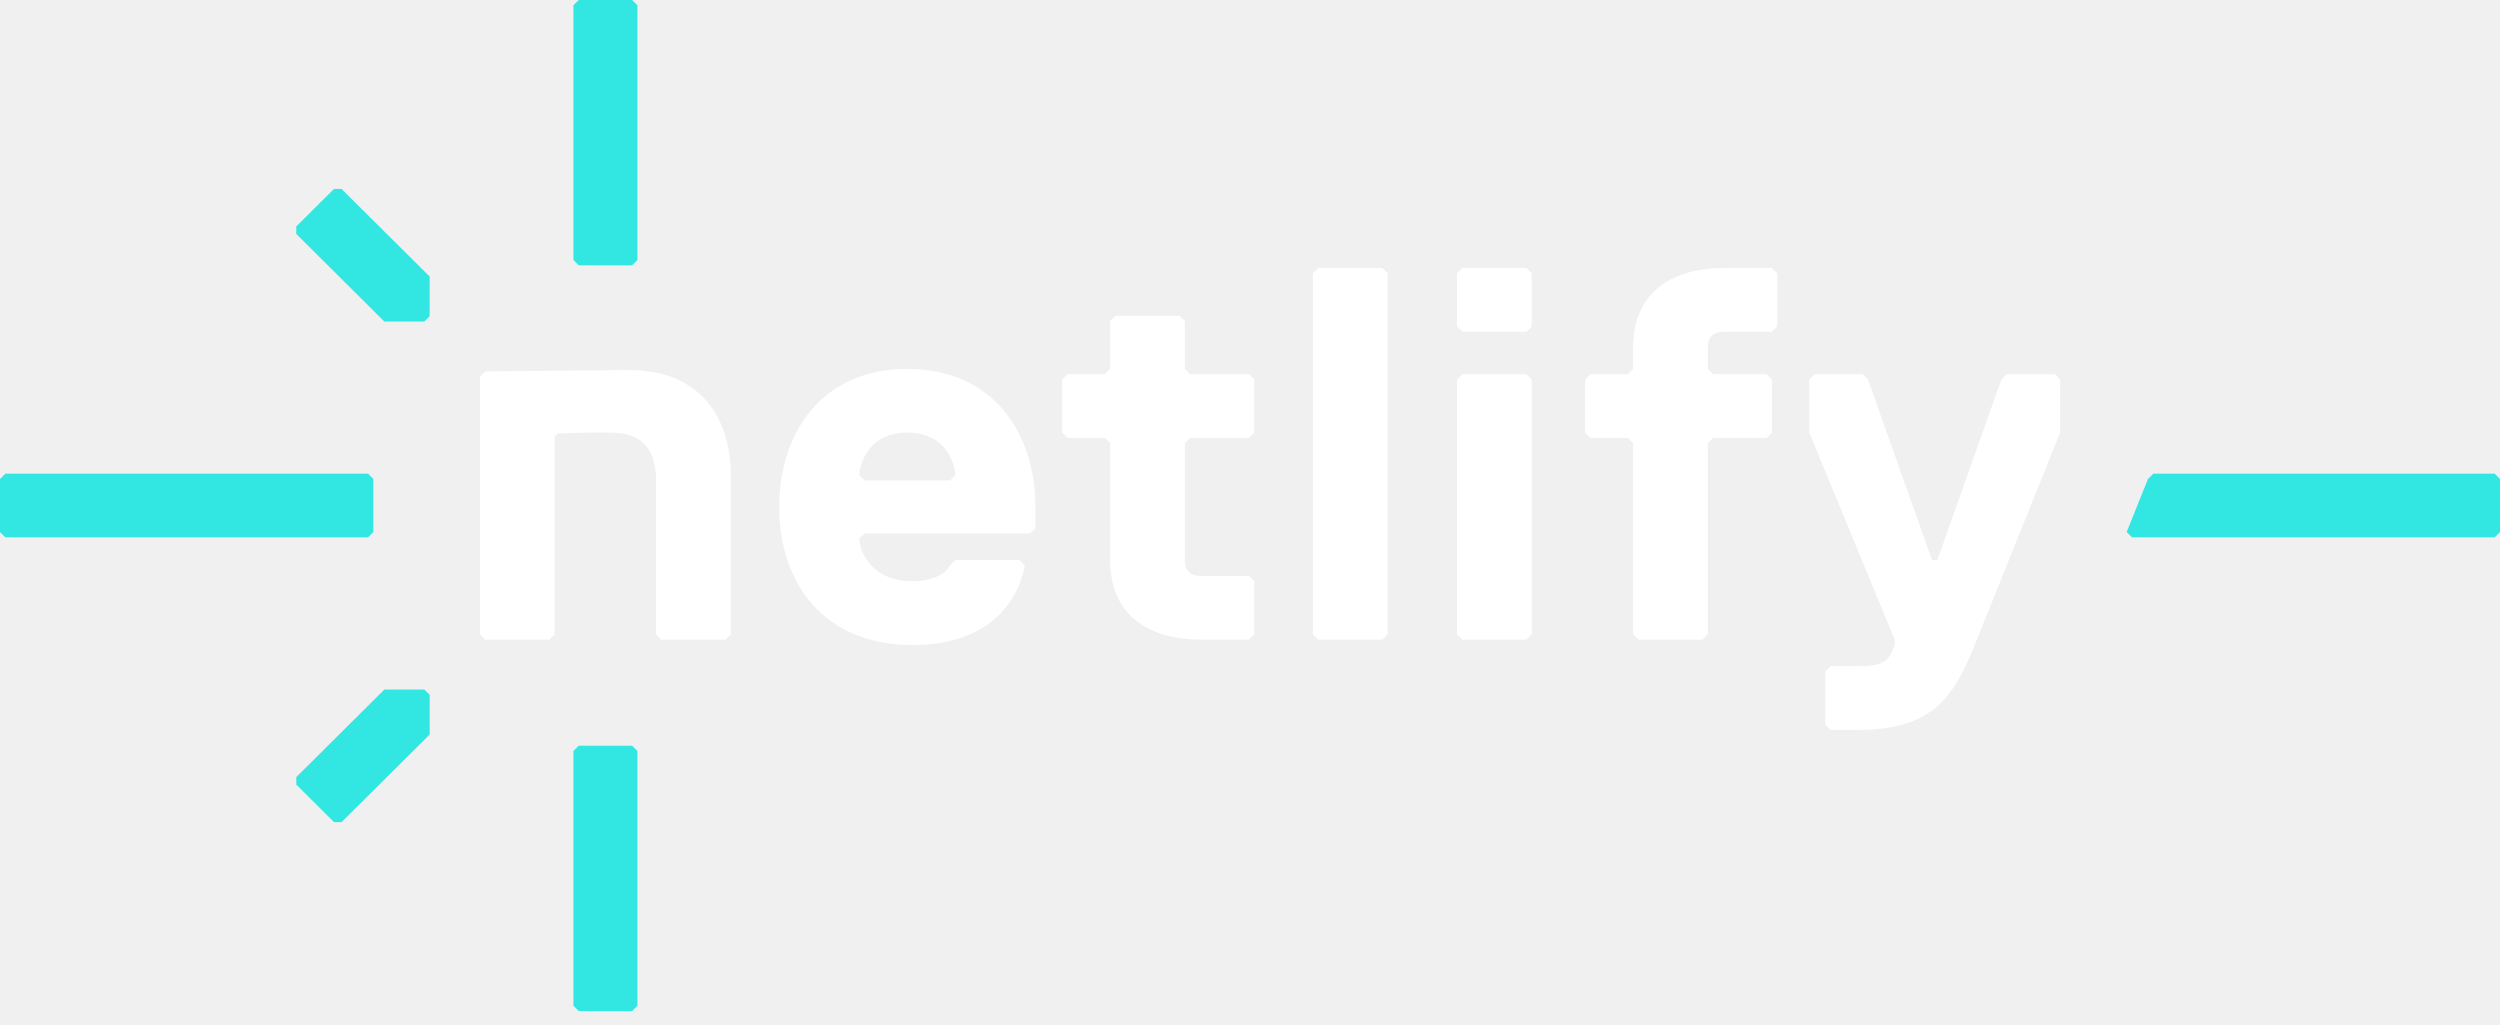
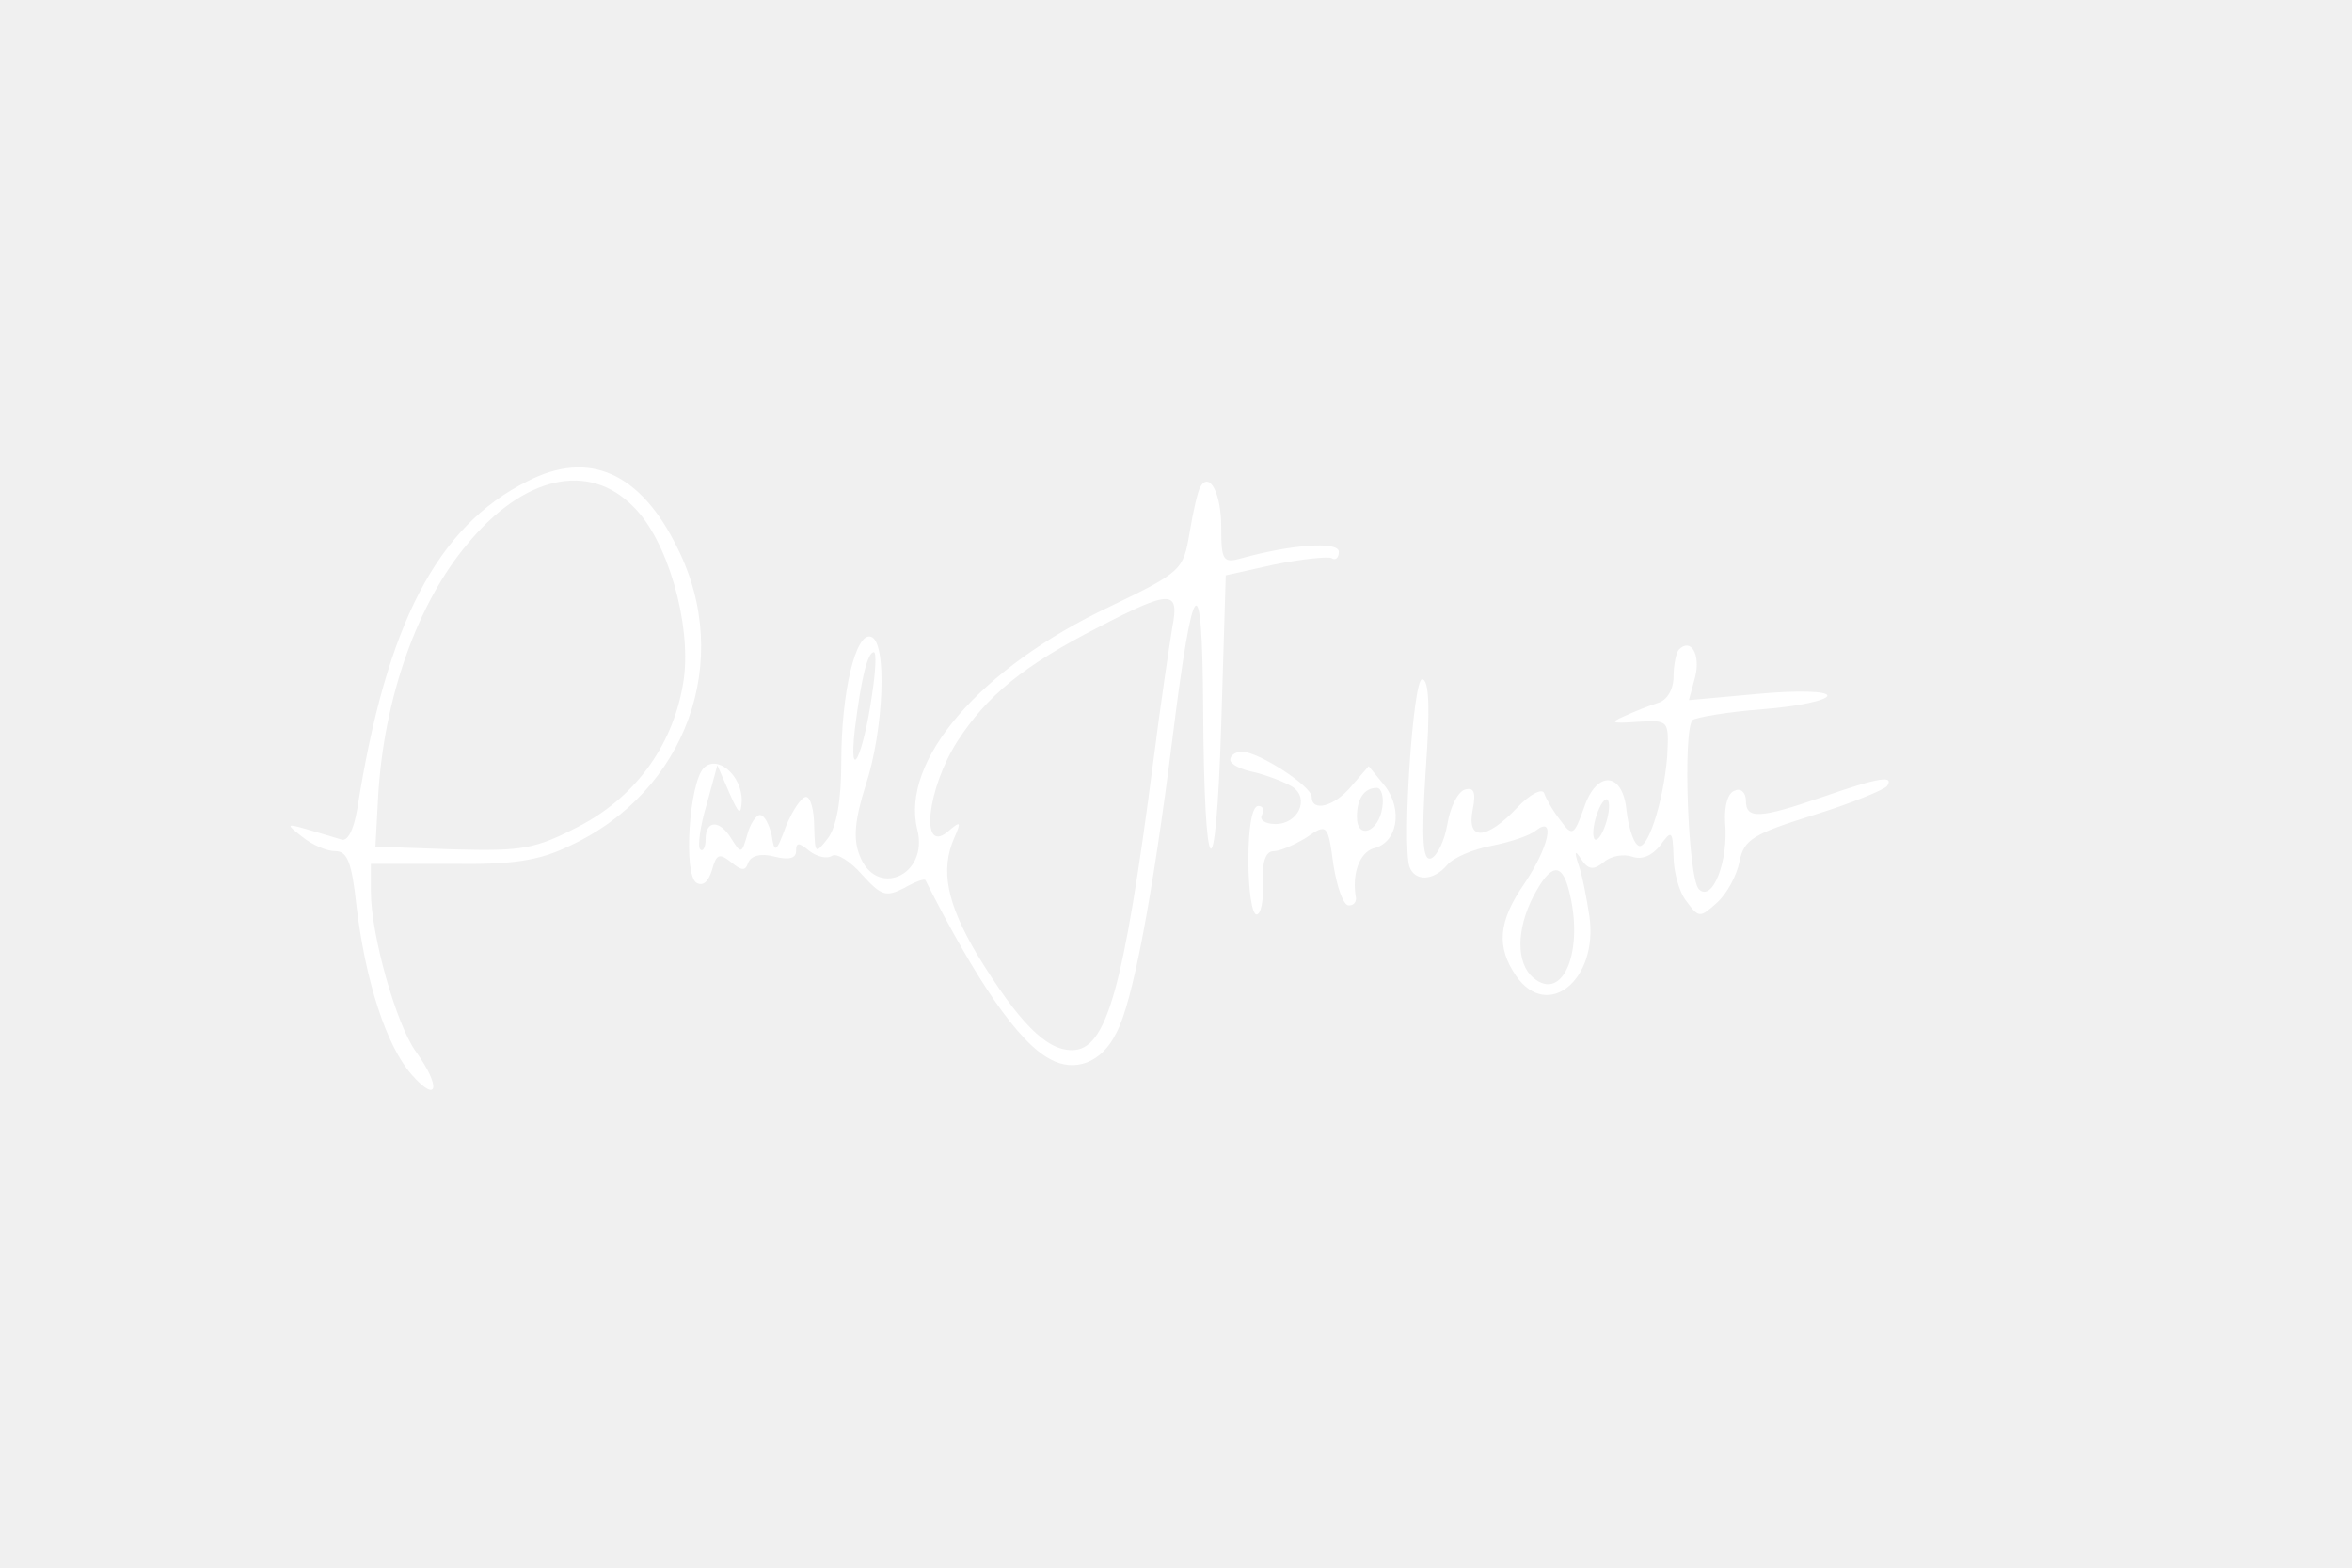
- <svg xmlns="http://www.w3.org/2000/svg" width="122" height="50" viewBox="0 0 122 50" fill="none">
-   <g clip-path="url(#clip0_175_3110)">
-     <path d="M27.983 49.08V36.65L28.243 36.391H30.846L31.107 36.65V49.08L30.846 49.339H28.243L27.983 49.08Z" fill="#32E6E2" />
-     <path d="M27.983 12.688V0.259L28.243 0H30.846L31.107 0.259V12.688L30.846 12.947H28.243L27.983 12.688Z" fill="#32E6E2" />
-     <path d="M16.669 40.12H16.301L14.46 38.288V37.922L18.758 33.648L20.706 33.649L20.968 33.907V35.845L16.669 40.12Z" fill="#32E6E2" />
-     <path d="M16.667 9.22H16.299L14.459 11.051V11.417L18.756 15.691L20.704 15.691L20.966 15.432V13.494L16.667 9.22Z" fill="#32E6E2" />
-     <path d="M0.261 23.116H17.959L18.22 23.375V25.964L17.959 26.223H0.261L0 25.964V23.375L0.261 23.116Z" fill="#32E6E2" />
-     <path d="M105.082 23.116H121.74L122.001 23.375V25.964L121.74 26.223H104.041L103.781 25.964L104.821 23.375L105.082 23.116Z" fill="#32E6E2" />
-     <path d="M50.529 25.775L50.269 26.034H42.195L41.934 26.293C41.934 26.812 42.455 28.366 44.538 28.366C45.32 28.366 46.101 28.107 46.361 27.588L46.622 27.329H49.747L50.008 27.588C49.747 29.142 48.446 31.475 44.538 31.475C40.111 31.475 38.027 28.366 38.027 24.739C38.027 21.112 40.11 18.003 44.278 18.003C48.446 18.003 50.529 21.112 50.529 24.739V25.776V25.775ZM46.622 23.184C46.622 22.924 46.361 21.111 44.278 21.111C42.195 21.111 41.934 22.924 41.934 23.184L42.195 23.443H46.361L46.622 23.184Z" fill="white" />
-     <path d="M57.821 27.329C57.821 27.848 58.082 28.107 58.603 28.107H60.947L61.207 28.366V30.957L60.947 31.216H58.603C56.259 31.216 54.176 30.179 54.176 27.329V21.628L53.915 21.369H52.092L51.832 21.11V18.519L52.092 18.26H53.915L54.176 18.001V15.669L54.436 15.41H57.562L57.822 15.669V18.001L58.083 18.26H60.948L61.208 18.519V21.11L60.948 21.369H58.083L57.822 21.628V27.329H57.821Z" fill="white" />
-     <path d="M67.457 31.216H64.332L64.071 30.957V13.338L64.332 13.079H67.457L67.718 13.338V30.957L67.457 31.216Z" fill="white" />
-     <path d="M74.489 16.188H71.364L71.103 15.929V13.338L71.364 13.079H74.489L74.749 13.338V15.929L74.489 16.188ZM74.489 31.216H71.364L71.103 30.957V18.52L71.364 18.261H74.489L74.749 18.52V30.957L74.489 31.216Z" fill="white" />
-     <path d="M86.73 13.338V15.929L86.469 16.188H84.125C83.604 16.188 83.344 16.447 83.344 16.966V18.003L83.604 18.262H86.209L86.469 18.521V21.112L86.209 21.371H83.604L83.344 21.63V30.958L83.083 31.217H79.957L79.697 30.958V21.63L79.436 21.371H77.614L77.353 21.112V18.521L77.614 18.262H79.436L79.697 18.003V16.966C79.697 14.115 81.78 13.079 84.124 13.079H86.468L86.729 13.338H86.73Z" fill="white" />
-     <path d="M96.366 31.475C95.323 34.066 94.282 35.621 90.636 35.621H89.333L89.073 35.361V32.77L89.333 32.511H90.636C91.938 32.511 92.198 32.252 92.459 31.474V31.215L88.292 21.11V18.519L88.552 18.26H90.896L91.157 18.519L94.282 27.329H94.543L97.668 18.519L97.929 18.26H100.273L100.533 18.519V21.11L96.367 31.474L96.366 31.475Z" fill="white" />
-     <path d="M32.276 31.216L32.016 30.957L32.017 23.449C32.017 22.154 31.506 21.15 29.934 21.117C29.126 21.096 28.201 21.116 27.214 21.157L27.066 21.308L27.068 30.957L26.808 31.216H23.683L23.422 30.957V18.381L23.683 18.122L30.715 18.059C34.237 18.059 35.663 20.467 35.663 23.185V30.957L35.403 31.216H32.276Z" fill="white" />
+ <svg xmlns="http://www.w3.org/2000/svg" version="1.0" width="234pt" height="156pt" viewBox="0 0 234 156" preserveAspectRatio="xMidYMid meet">
+   <g transform="translate(0,136) scale(0.09,-0.09)" fill="white" stroke="none">
+     <path d="M583 979 c-100 -50 -156 -158 -188 -362 -4 -24 -11 -37 -18 -34 -7 2  -23 7 -37 11 -24 7 -24 6 -6 -8 11 -9 27 -16 37 -16 13 0 18 -13 23 -60 10  -84 33 -155 61 -187 29 -33 33 -14 5 25 -22 30 -50 130 -50 177 l0 31 88 0  c68 -1 97 3 132 20 129 60 181 205 119 329 -41 84 -98 109 -166 74z m117 -28  c38 -37 64 -129 56 -190 -10 -71 -52 -130 -115 -163 -50 -26 -63 -28 -140 -26  l-86 3 3 55 c6 108 43 214 99 280 62 75 134 91 183 41z" />
+     <path d="M1327 973 c-3 -5 -8 -27 -12 -51 -7 -41 -8 -43 -89 -82 -142 -67  -231 -170 -212 -246 13 -51 -46 -77 -64 -28 -7 18 -5 39 7 77 20 61 24 158 6  164 -17 6 -33 -61 -33 -138 0 -42 -5 -72 -15 -85 -14 -18 -14 -17 -15 14 0 17  -4 32 -9 32 -5 0 -15 -15 -22 -32 -11 -30 -13 -31 -16 -10 -3 12 -8 22 -13 22  -4 0 -11 -10 -14 -22 -6 -21 -7 -21 -17 -5 -13 22 -29 22 -29 0 0 -9 -3 -14  -6 -11 -3 3 0 26 7 49 l12 44 13 -30 c11 -25 13 -26 14 -9 0 28 -27 51 -42 36  -16 -16 -23 -118 -8 -127 7 -4 13 1 17 14 5 18 8 19 21 9 12 -10 16 -10 19 -1  3 8 14 11 29 7 16 -4 24 -2 24 6 0 10 3 10 15 0 8 -6 19 -9 25 -5 5 3 20 -6  33 -21 21 -23 26 -25 46 -15 12 7 23 11 24 9 56 -111 103 -180 138 -198 27  -15 57 -4 73 29 18 33 40 150 62 325 23 185 33 195 34 36 1 -199 14 -213 20  -20 l5 165 54 12 c30 6 59 9 63 7 4 -3 8 0 8 7 0 12 -53 8 -107 -7 -21 -6 -23  -3 -23 34 0 38 -13 62 -23 45z m-31 -155 c-3 -18 -13 -85 -21 -148 -33 -255  -52 -320 -90 -320 -29 0 -59 31 -105 106 -33 56 -41 93 -25 129 8 18 7 19 -8  6 -30 -24 -22 48 11 100 33 51 73 84 157 127 79 41 89 41 81 0z m-332 -75  c-10 -69 -26 -101 -19 -38 7 56 14 85 21 85 3 0 2 -21 -2 -47z" />
+     <path d="M1856 793 c-3 -3 -6 -17 -6 -30 0 -14 -7 -26 -17 -29 -10 -3 -27 -10  -38 -15 -16 -7 -13 -8 15 -6 35 2 35 2 33 -38 -4 -51 -23 -109 -33 -98 -5 4  -10 21 -12 38 -4 43 -33 45 -47 3 -11 -31 -13 -32 -26 -14 -8 10 -16 24 -18  30 -2 6 -16 -1 -30 -16 -34 -36 -56 -37 -49 -2 4 20 1 25 -9 22 -8 -3 -16 -20  -19 -38 -3 -18 -11 -35 -18 -38 -9 -3 -11 18 -6 97 5 68 4 101 -4 101 -10 0  -22 -181 -14 -207 6 -17 27 -16 42 2 7 8 28 17 49 21 20 4 42 11 49 17 22 17  14 -19 -13 -59 -29 -42 -31 -70 -9 -102 35 -50 91 -4 81 66 -3 20 -8 46 -12  57 -5 15 -4 17 3 6 8 -12 14 -12 25 -3 8 7 22 9 31 6 11 -4 22 1 31 12 13 18  14 17 15 -12 0 -16 6 -39 14 -49 14 -19 15 -19 34 -2 11 10 22 30 25 46 5 24  15 30 82 51 42 13 78 28 81 32 8 12 -8 10 -71 -12 -70 -24 -85 -25 -85 -4 0 9  -6 14 -12 11 -8 -2 -12 -17 -11 -35 4 -43 -14 -89 -29 -74 -12 12 -18 175 -7  187 4 3 39 9 78 12 39 3 71 10 71 15 0 5 -33 6 -76 2 l-77 -7 7 26 c6 25 -5  43 -18 30z m-81 -193 c-4 -12 -9 -19 -12 -17 -3 3 -2 15 2 27 4 12 9 19 12 17  3 -3 2 -15 -2 -27z m-41 -72 c18 -67 -6 -126 -39 -98 -19 16 -19 53 0 90 19  36 31 38 39 8z" />
+     <path d="M1360 671 c0 -5 12 -11 28 -14 15 -4 33 -11 41 -16 19 -13 6 -41 -19  -41 -12 0 -18 5 -15 10 3 6 1 10 -4 10 -7 0 -11 -24 -11 -60 0 -33 4 -60 9  -60 5 0 8 16 7 35 -1 23 3 35 12 35 7 0 23 7 36 15 23 16 24 15 30 -30 4 -25  11 -45 17 -45 5 0 8 3 8 8 -5 27 4 50 19 55 27 6 33 43 13 69 l-18 22 -19 -22  c-19 -23 -44 -29 -44 -12 0 12 -59 50 -77 50 -7 0 -13 -4 -13 -9z m168 -53  c-4 -27 -28 -36 -28 -10 0 20 8 32 22 32 5 0 8 -10 6 -22z" />
  </g>
-   <defs>
-     <clipPath id="clip0_175_3110">
-       <rect width="122" height="49.338" fill="white" />
-     </clipPath>
-   </defs>
</svg>
